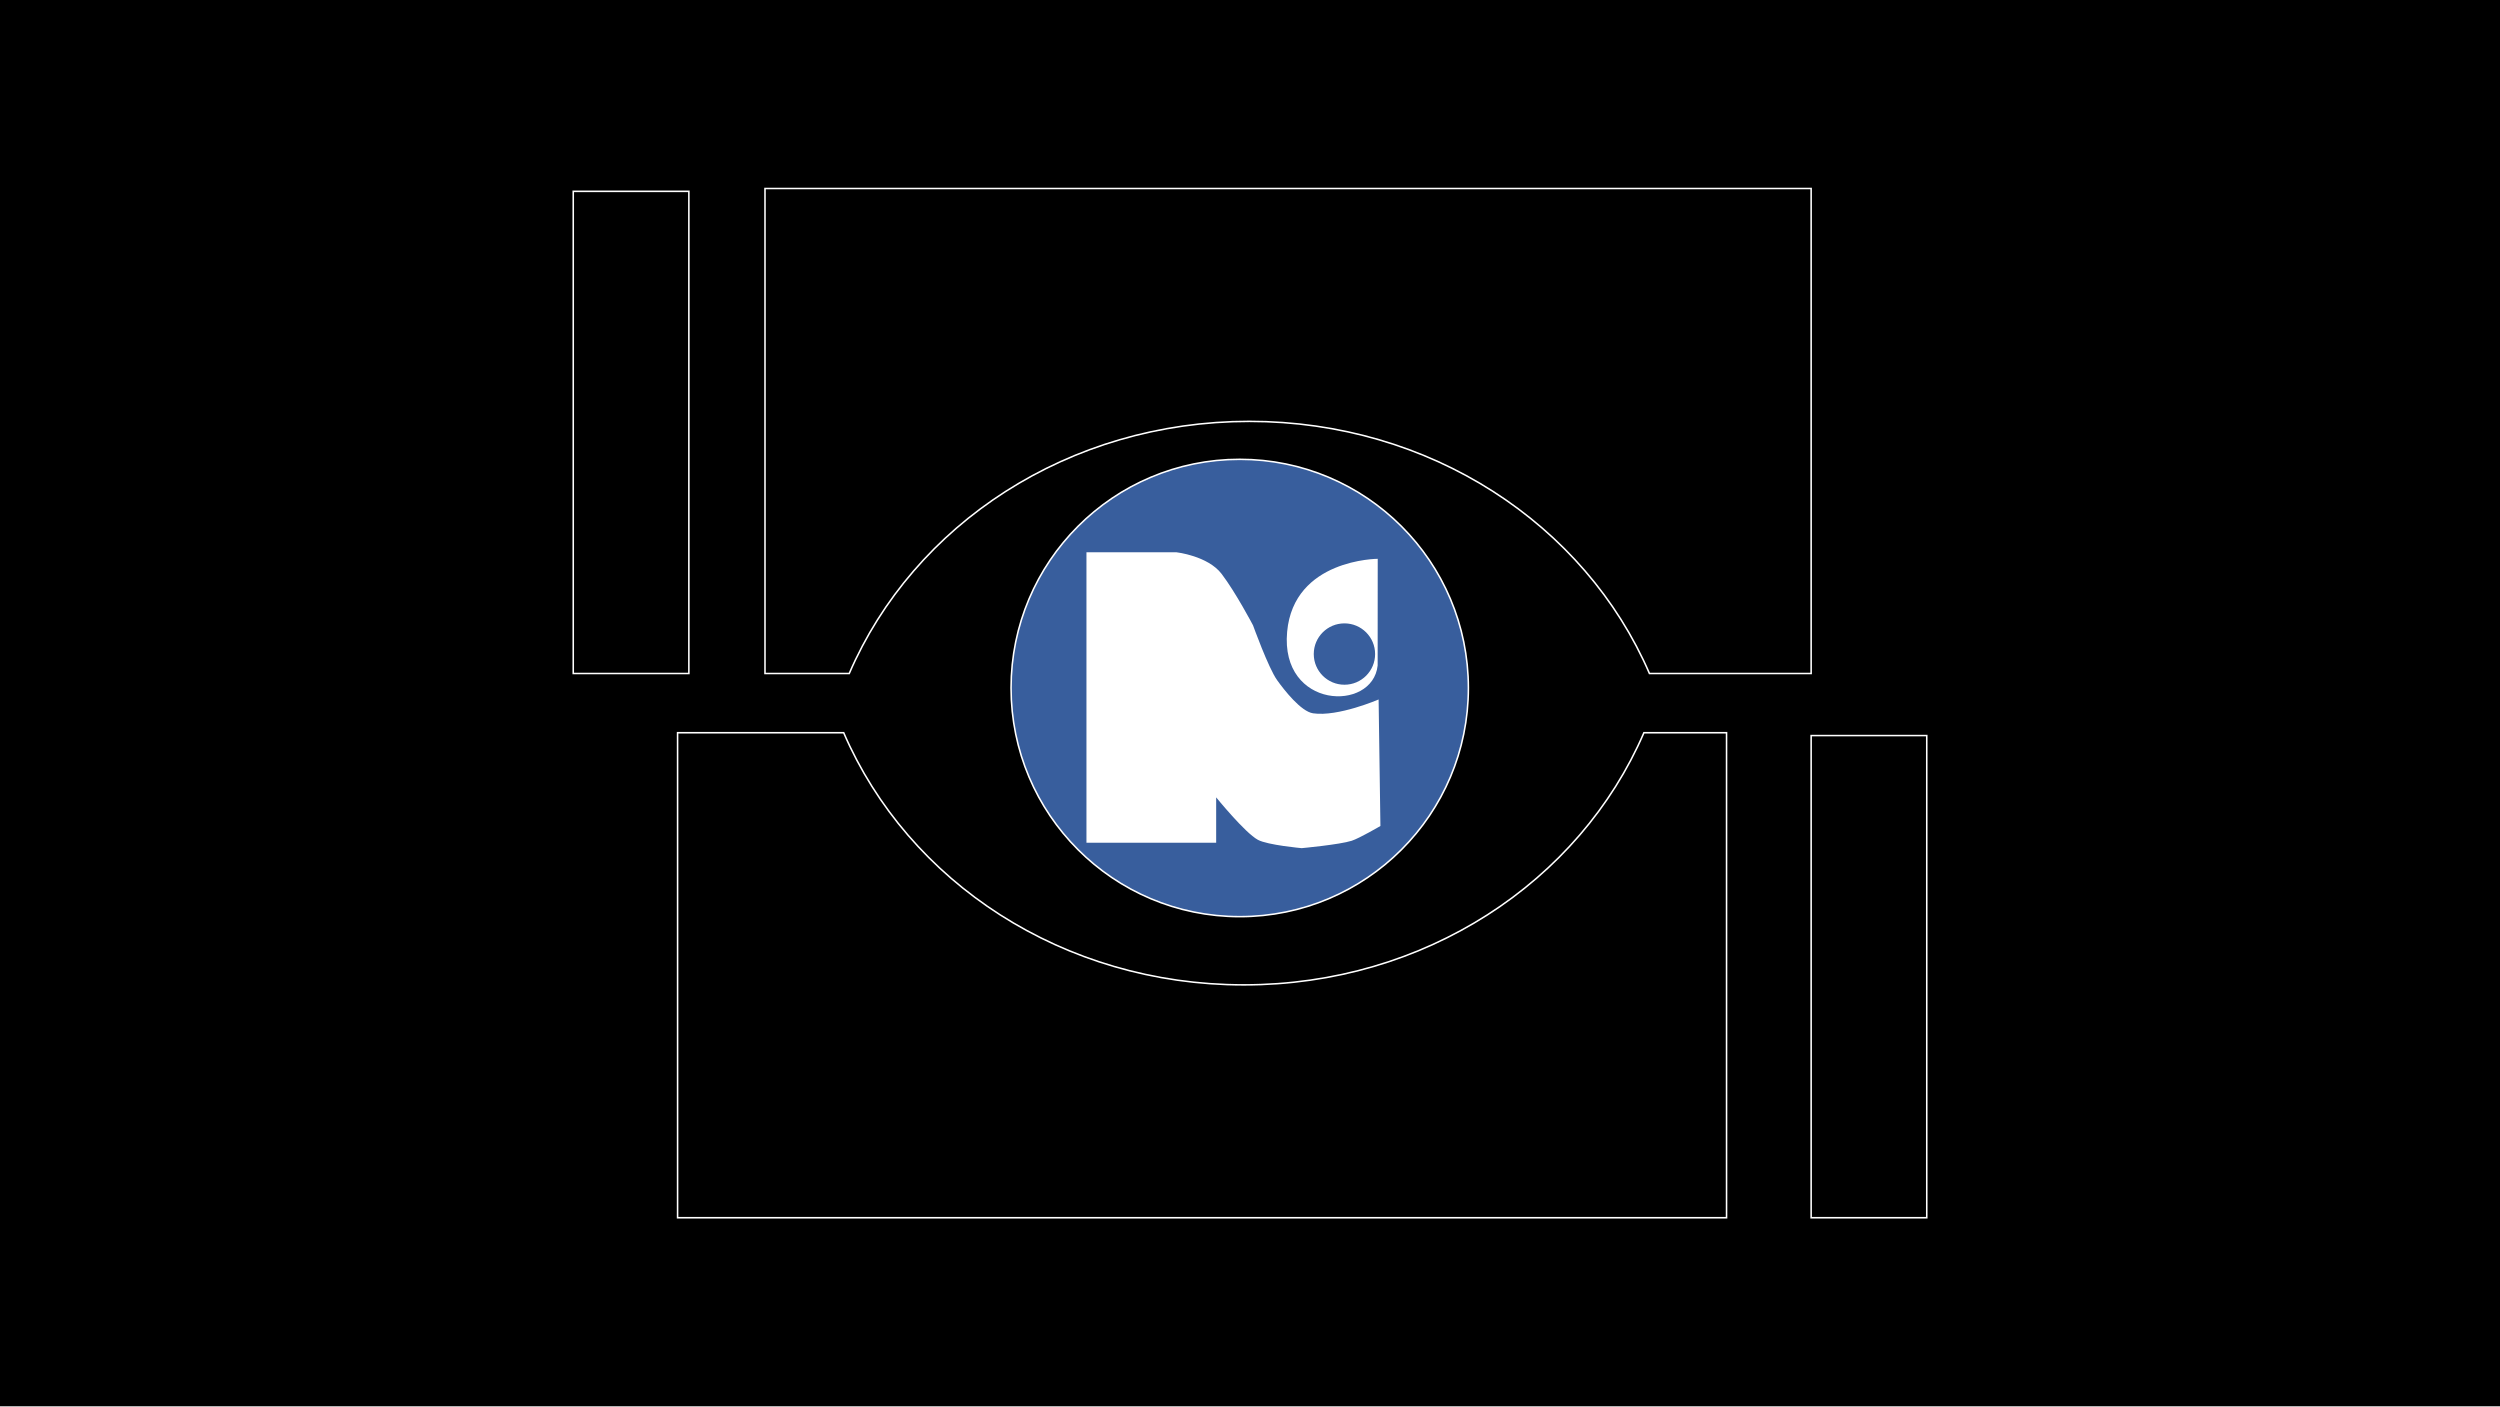
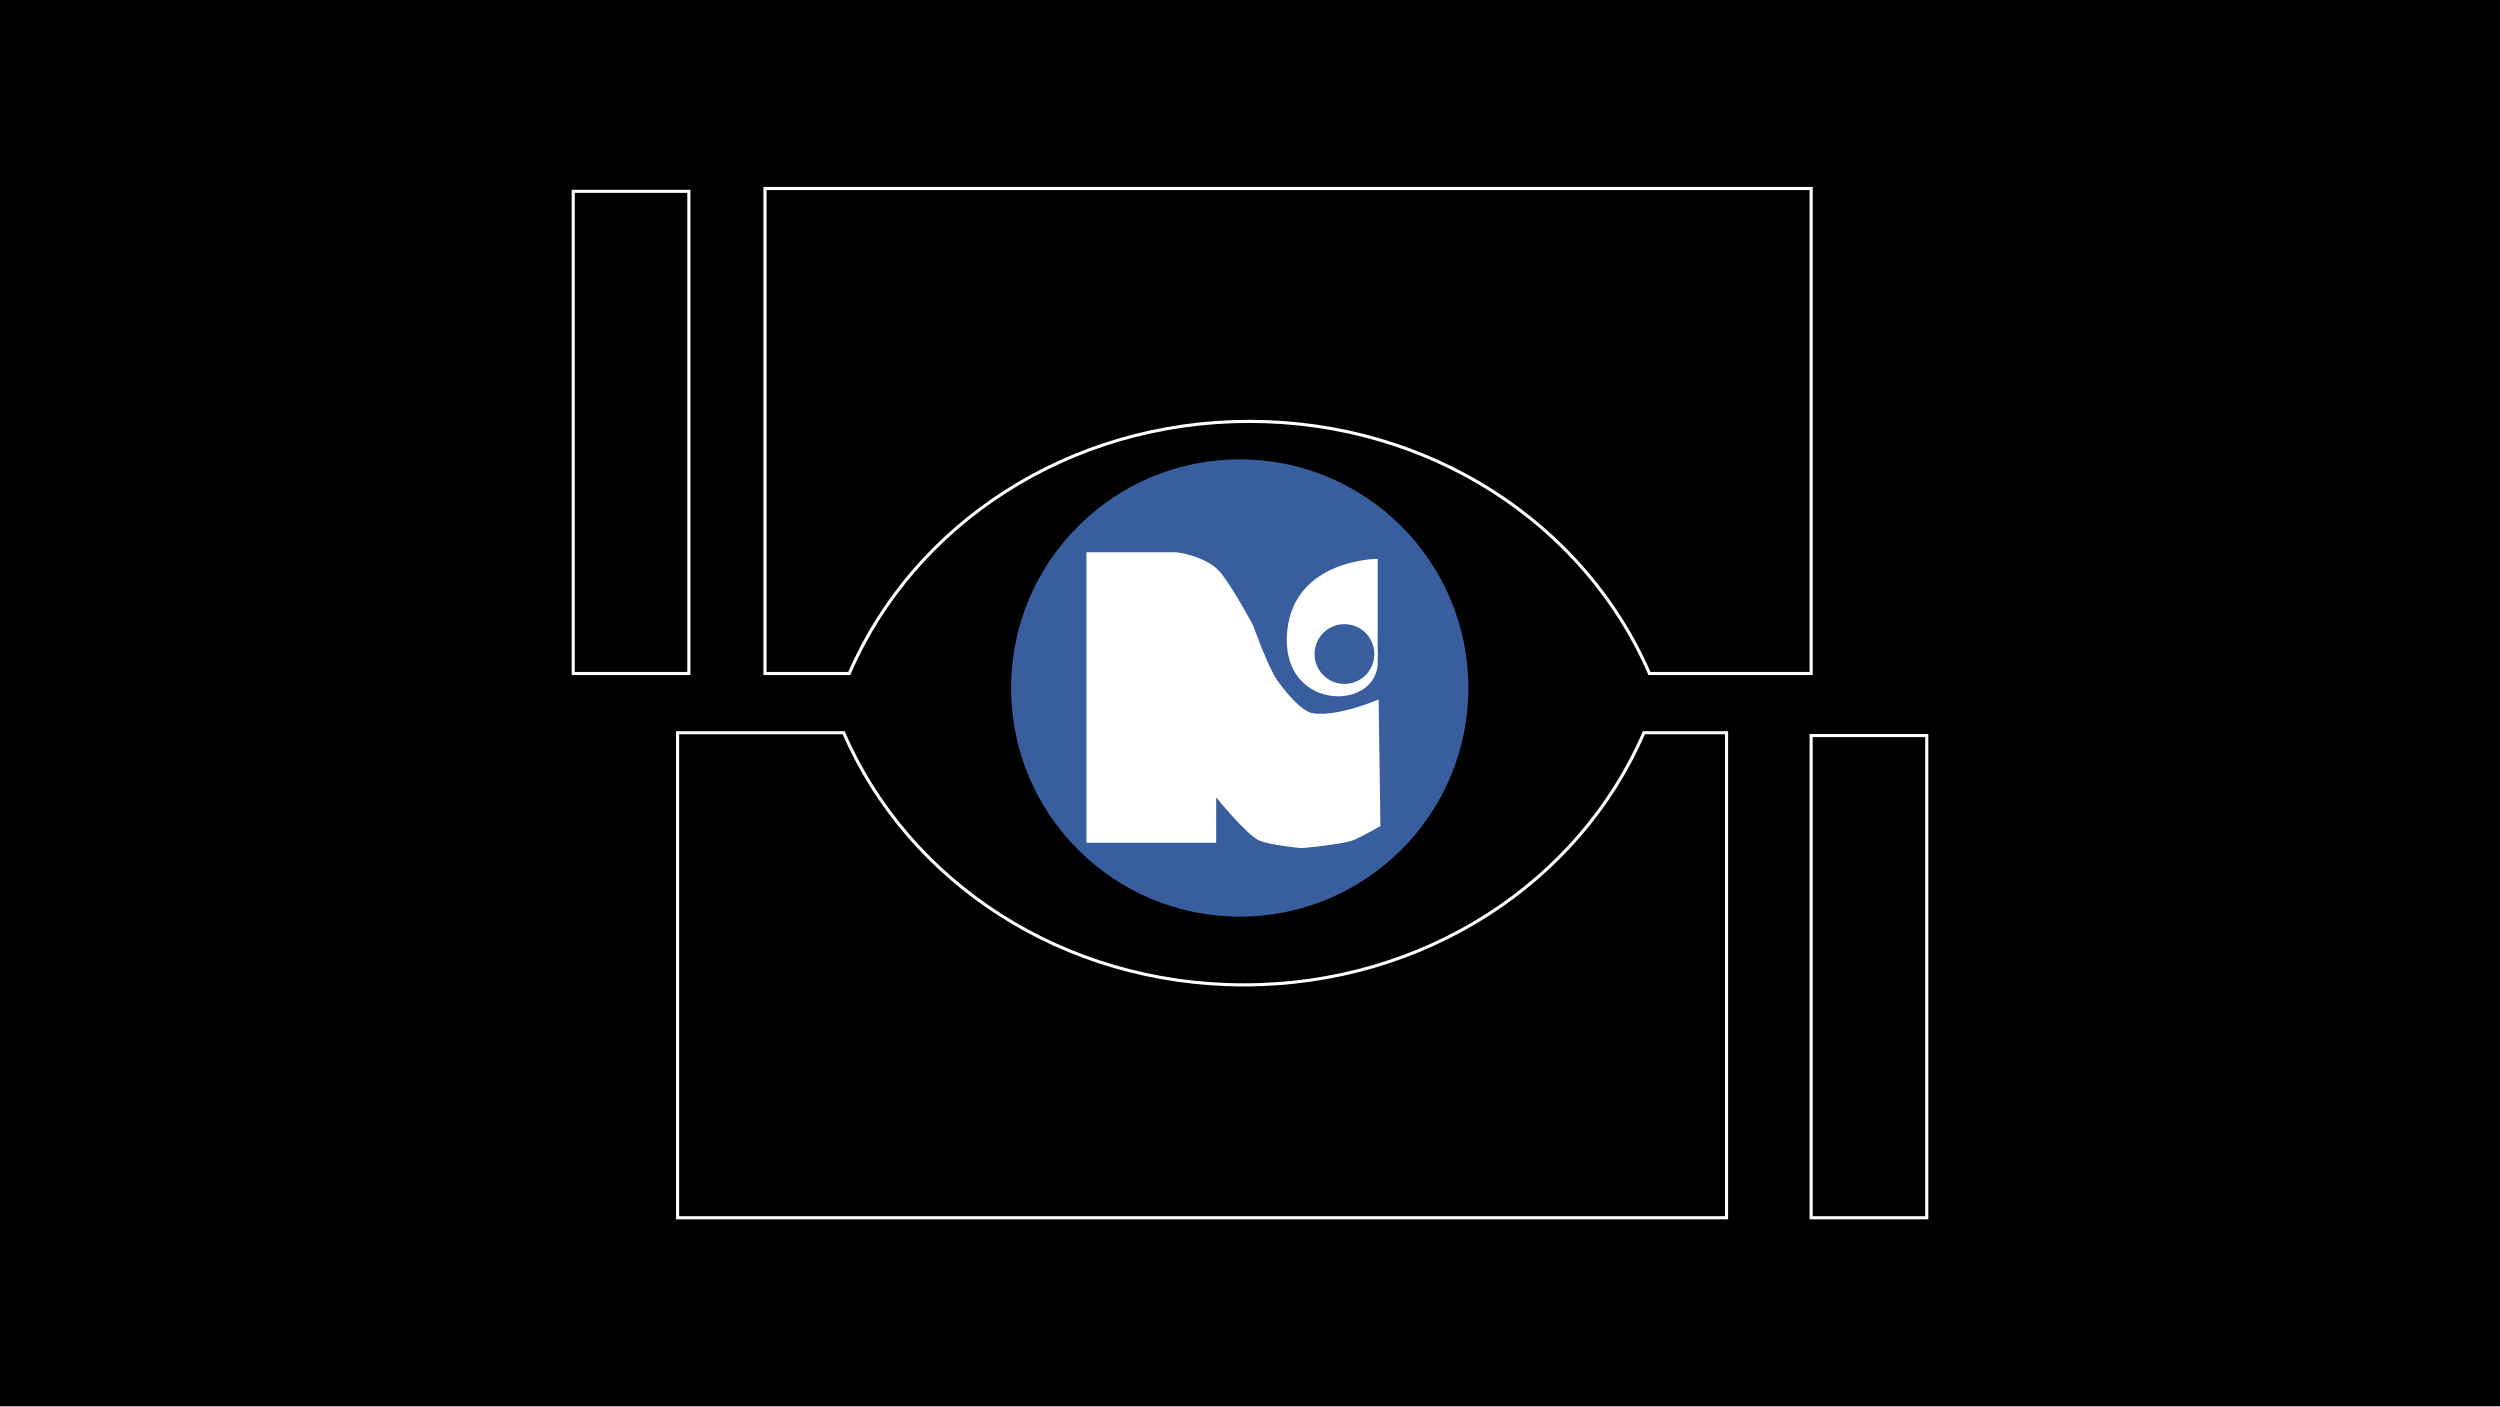
- <svg xmlns="http://www.w3.org/2000/svg" width="1600" height="900" viewBox="0 0 1600 900">
-   <path d="M0 0h1600v900h-1600z" />
+ <svg xmlns="http://www.w3.org/2000/svg" width="800" height="450" viewBox="0 0 800 450">
+   <path d="M0 0h800v450h-800z" />
  <g>
-     <circle cx="793.422" cy="440.311" r="146.346" fill="#385E9D" stroke="#fff" stroke-miterlimit="10" />
-     <path d="M1159.13 120.647h-669.533v310.403h53.911c41.304-95.647 140.387-161.37 256.073-161.37 115.687 0 214.769 65.723 256.072 161.37h103.477v-310.403zm-725.478 658.706h671.337v-310.404h-52.886c-41.304 95.647-140.387 161.37-256.072 161.37-115.687 0-214.768-65.723-256.074-161.37h-106.305v310.404zm-66.773-656.901h73.992v308.599h-73.992v-308.599zm792.251 348.302h73.991v308.599h-73.991v-308.599z" stroke="#fff" stroke-miterlimit="10" fill="none" />
-     <path d="M695.329 353.45v185.881h83.015v-29.019s18.406 22.692 26.729 27.188c6.22 3.361 27.991 5.318 27.991 5.318s24.345-2.254 32.026-4.729c4.908-1.581 18.378-9.457 18.378-9.457l-1.156-80.979s-25.993 11.233-41.955 8.865c-7.759-1.149-18.491-14.892-23.048-21.279-5.549-7.786-15.366-35.023-15.366-35.023s-11.081-21.069-20.098-32.916c-8.809-11.572-28.961-13.852-28.961-13.852l-57.555.002zM881.744 357.64s-53.742.112-57.98 46.708c-4.51 49.606 54.76 51.537 57.93 21.58l.05-68.288z" fill="#fff" />
-     <circle cx="860.438" cy="418.591" r="20.133" fill="#385E9D" stroke="#fff" stroke-miterlimit="10" />
+     <circle cx="396.711" cy="220.156" r="73.173" fill="#385E9D" />
+     <path d="M579.565 60.324h-334.767v155.202h26.956c20.652-47.824 70.193-80.685 128.037-80.685s107.384 32.861 128.036 80.685h51.738v-155.202zm-362.739 329.352h335.668v-155.201h-26.443c-20.652 47.824-70.193 80.685-128.036 80.685s-107.384-32.861-128.037-80.685h-53.152v155.201zm-33.387-328.45h36.996v154.299h-36.996v-154.299zm396.126 174.151h36.996v154.299h-36.996v-154.299z" stroke="#fff" stroke-miterlimit="10" fill="none" />
+     <path d="M347.665 176.725v92.94h41.507v-14.509s9.203 11.346 13.364 13.594c3.11 1.681 13.996 2.659 13.996 2.659s12.172-1.127 16.013-2.365c2.454-.791 9.189-4.729 9.189-4.729l-.578-40.489s-12.997 5.616-20.978 4.432c-3.879-.575-9.246-7.446-11.524-10.639-2.774-3.893-7.683-17.512-7.683-17.512s-5.541-10.535-10.049-16.458c-4.404-5.786-14.48-6.926-14.48-6.926l-28.777.002zM440.872 178.82s-26.871.056-28.99 23.354c-2.255 24.803 27.38 25.769 28.965 10.79l.025-34.144z" fill="#fff" />
+     <circle cx="430.219" cy="209.296" r="10.066" fill="#385E9D" stroke="#fff" stroke-miterlimit="10" />
  </g>
</svg>
